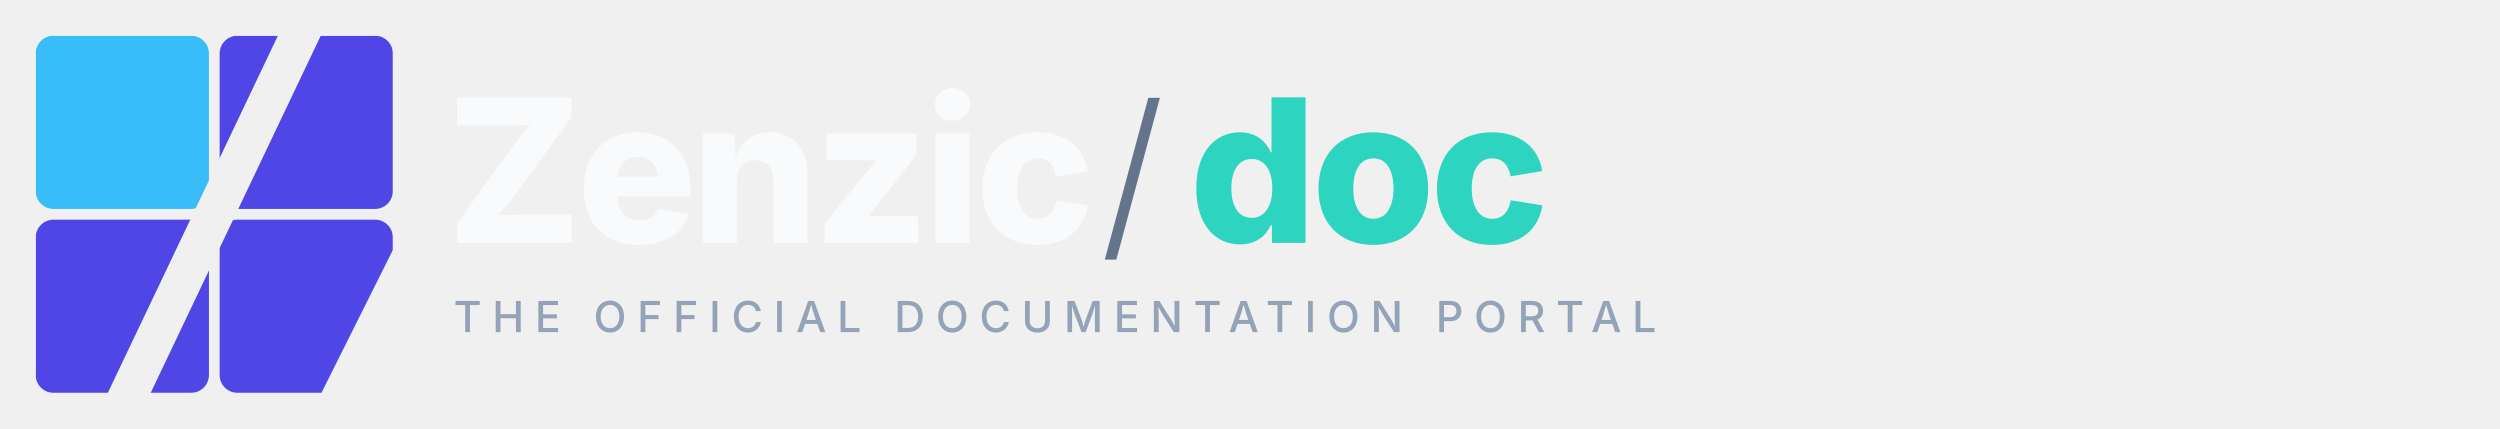
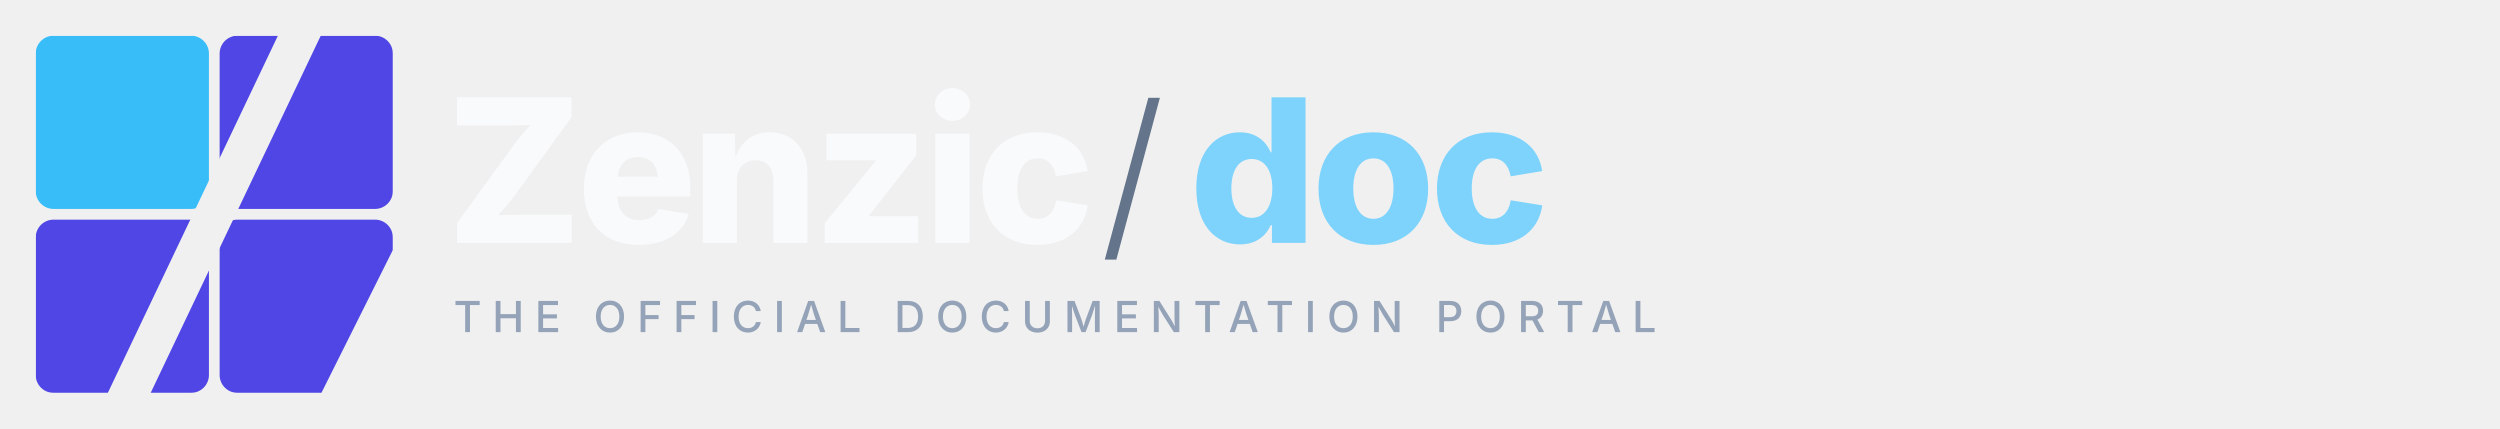
<svg xmlns="http://www.w3.org/2000/svg" viewBox="0 0 700 120" width="700" height="120">
  <defs>
    <clipPath id="br-clip-wmdd">
      <rect x="103" y="103" width="97" height="97" rx="10" />
    </clipPath>
    <mask id="slash-cut-wmdd">
      <rect x="0" y="0" width="200" height="200" fill="white" />
      <polygon points="162,-5 138,-5 38,205 62,205" fill="black" />
    </mask>
  </defs>
  <g transform="translate(10, 10) scale(0.5)">
    <g mask="url(#slash-cut-wmdd)">
      <rect x="0" y="0" width="97" height="97" rx="10" fill="#38bdf8" />
      <rect x="103" y="0" width="97" height="97" rx="10" fill="#4f46e5" />
      <rect x="0" y="103" width="97" height="97" rx="10" fill="#4f46e5" />
      <g clip-path="url(#br-clip-wmdd)">
        <polygon points="103,103 200,103 200,120 160,200 103,200" fill="#4f46e5" />
      </g>
    </g>
  </g>
  <text x="125" y="68" font-family="system-ui, -apple-system, sans-serif" font-weight="800" font-size="56" fill="#f8fafc" letter-spacing="-1.5">Zenzic</text>
  <text x="308" y="67" font-family="system-ui, -apple-system, sans-serif" font-weight="300" font-size="52" fill="#64748b">/</text>
-   <text x="333" y="68" font-family="system-ui, -apple-system, sans-serif" font-weight="800" font-size="56" fill="#2dd4bf" letter-spacing="-1.5">doc</text>
+   <text x="333" y="68" font-family="system-ui, -apple-system, sans-serif" font-weight="800" font-size="56" fill="#7dd3fc" letter-spacing="-1.5">doc</text>
  <text x="127" y="93" font-family="system-ui, -apple-system, sans-serif" font-weight="500" font-size="12" fill="#94a3b8" letter-spacing="3">THE OFFICIAL DOCUMENTATION PORTAL</text>
</svg>
